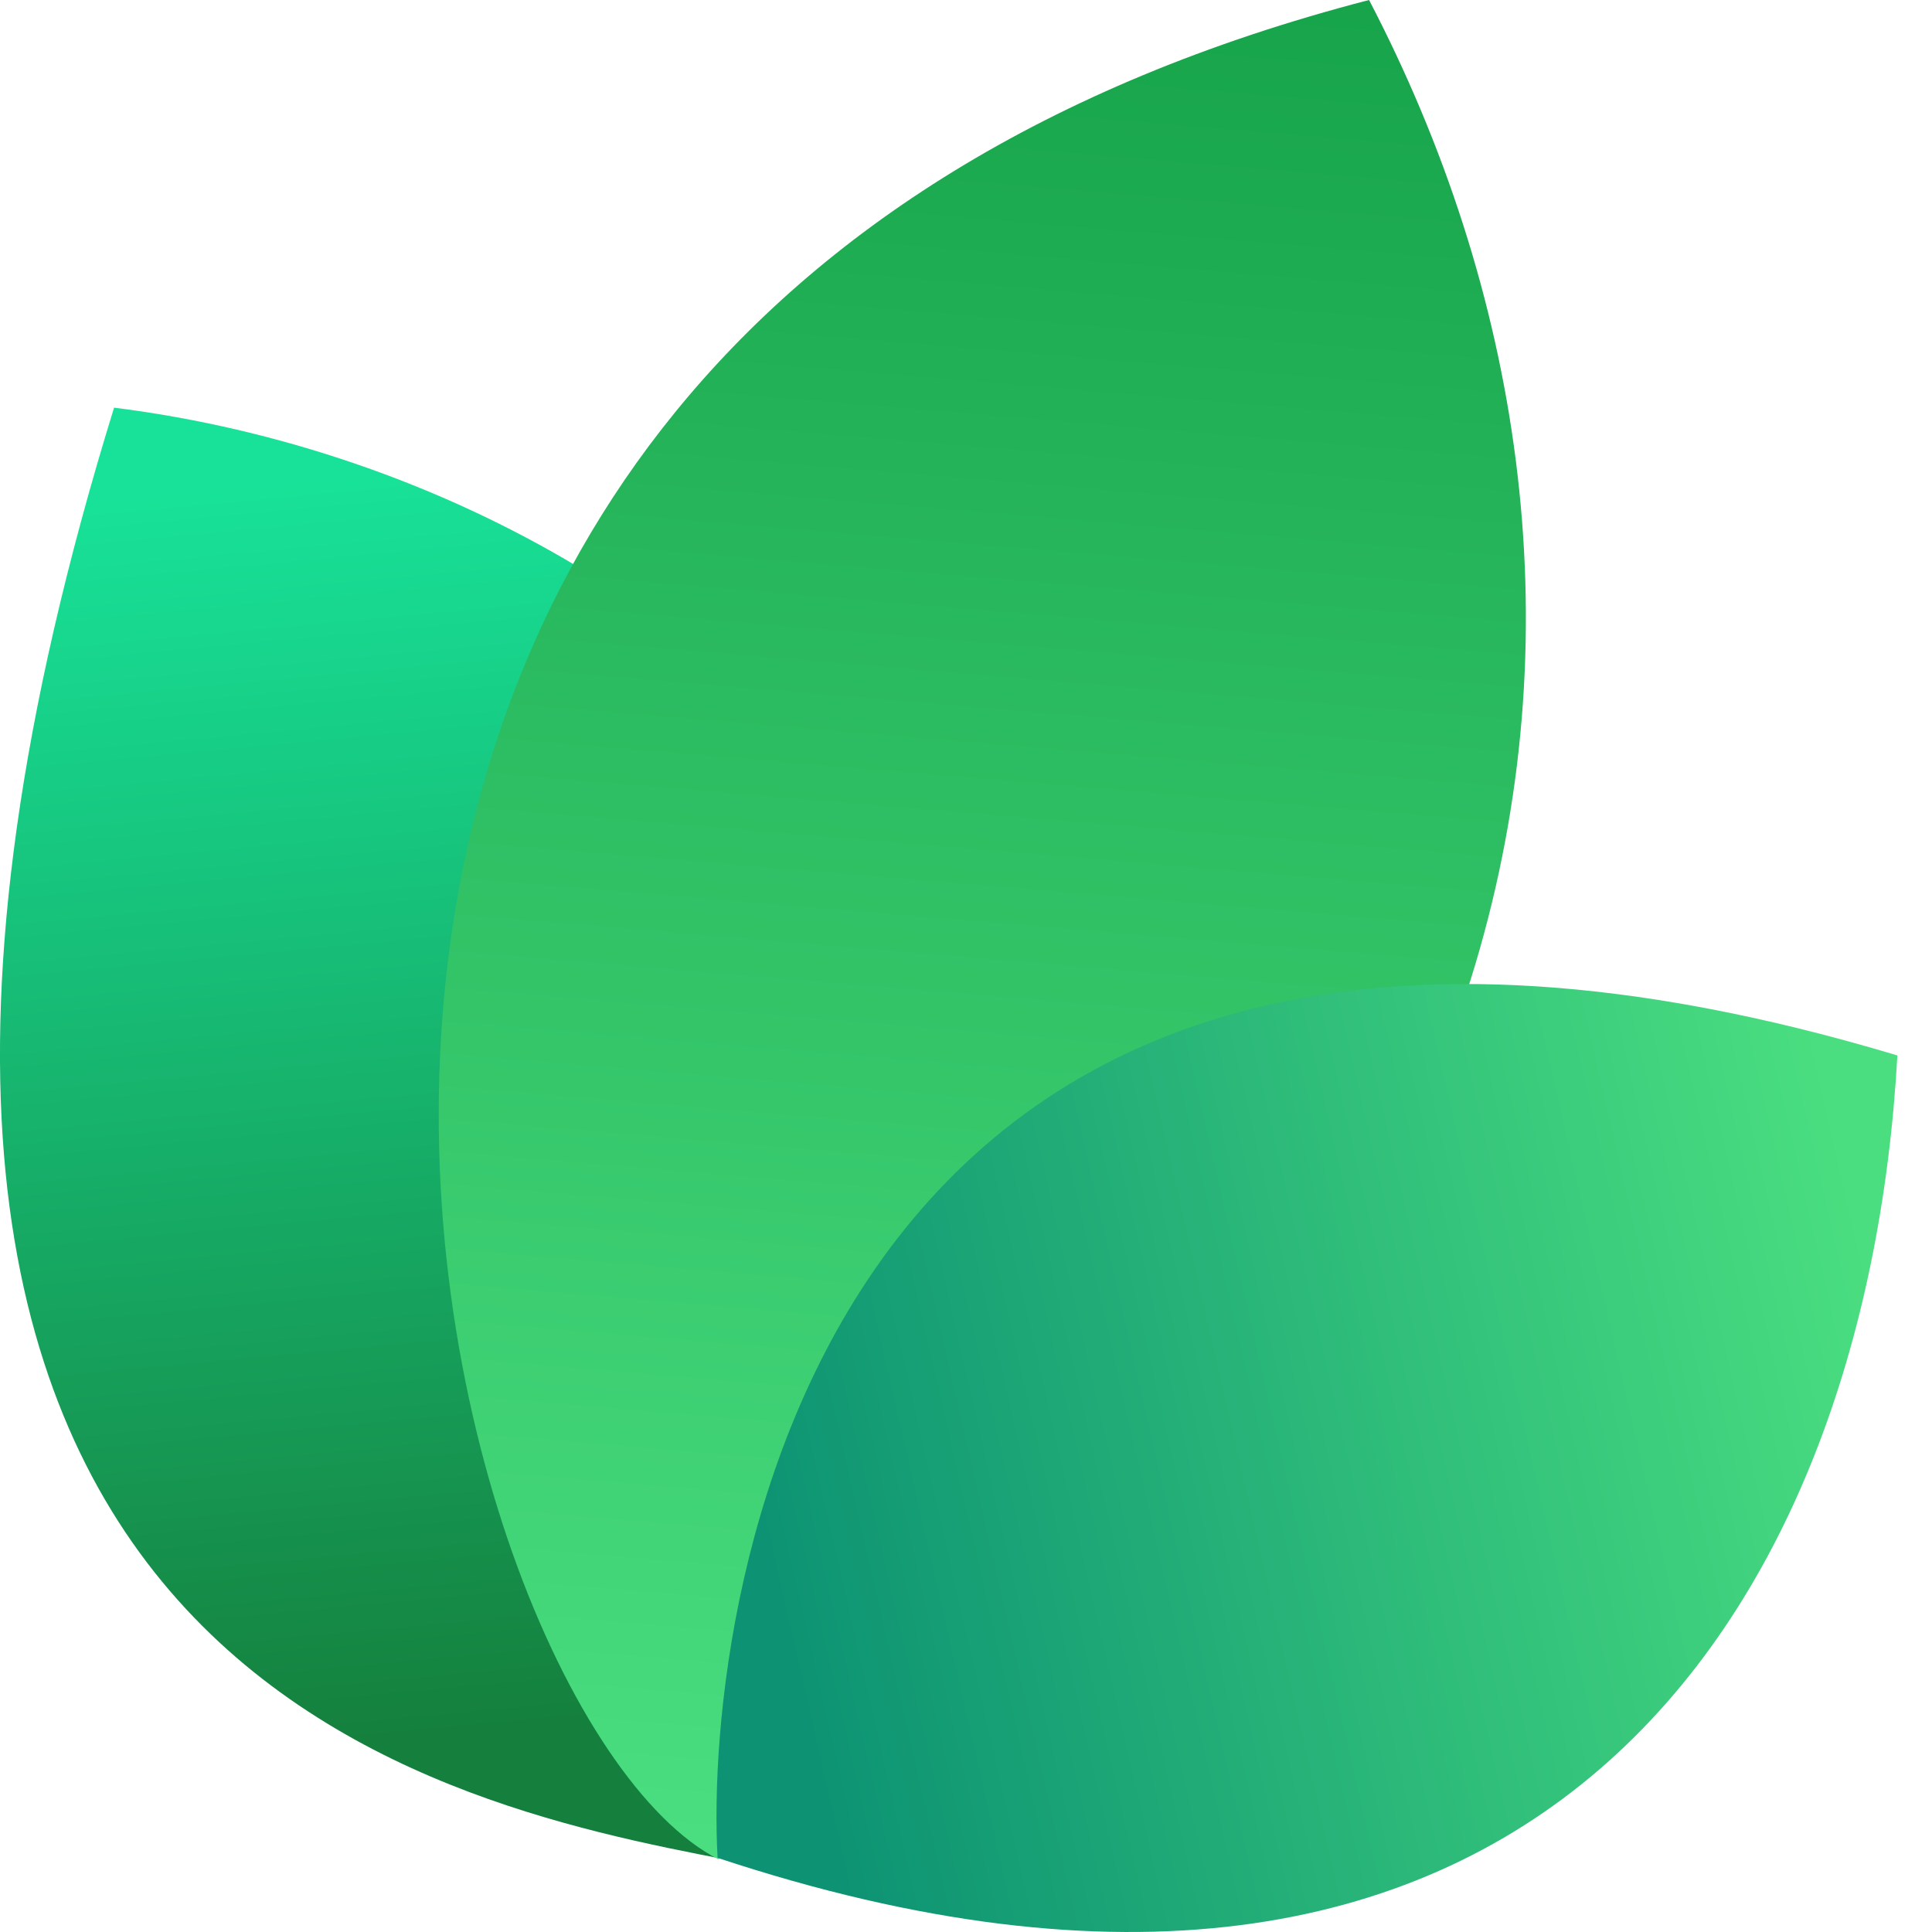
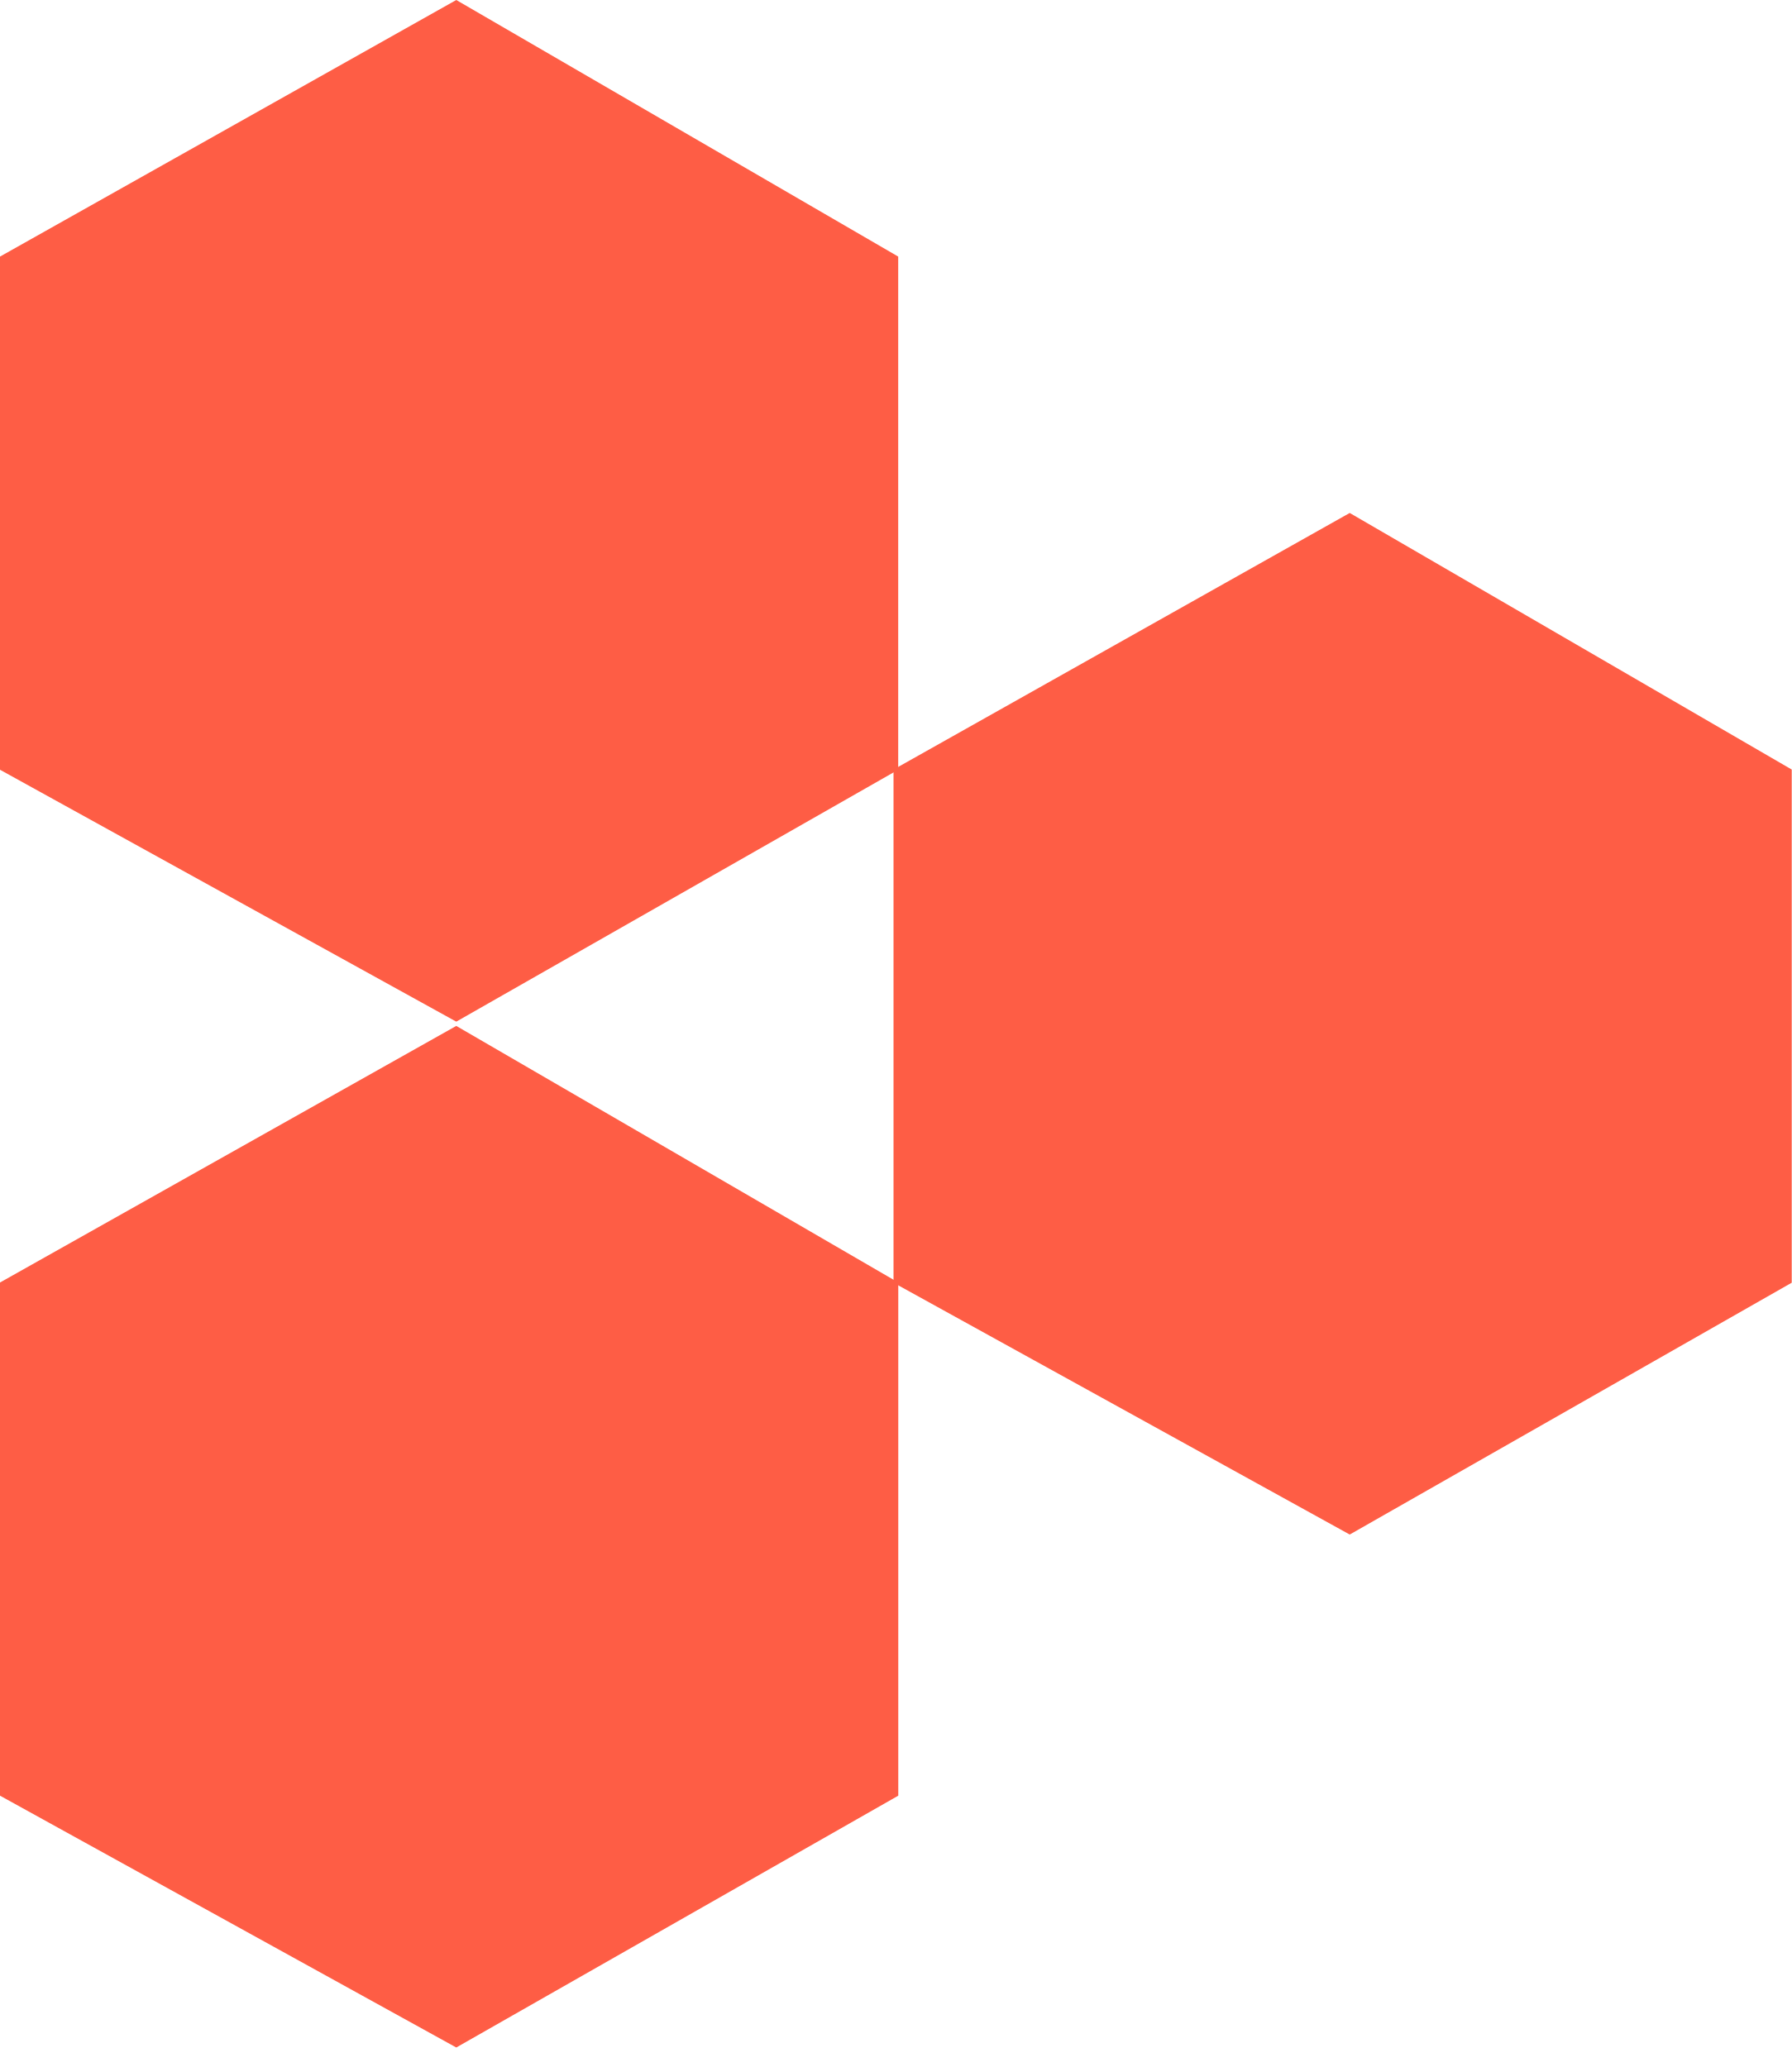
- <svg xmlns="http://www.w3.org/2000/svg" width="24" height="24" viewBox="0 0 24 24" fill="none">
-   <path d="M9.061 23.108C5.268 22.377 -3.391 20.627 1.417 5.064C9.634 6.099 16.973 14.064 9.061 23.108Z" fill="url(#paint0_linear_17557_2021)" />
-   <path d="M8.919 23.094C5.276 21.222 0.784 4.209 17.007 0C20.757 7.193 19.621 16.545 8.919 23.094Z" fill="url(#paint1_linear_17557_2021)" />
-   <path d="M8.914 23.079C8.735 19.882 10.159 9.085 23.57 13.111C23.181 20.123 18.984 26.418 8.914 23.079Z" fill="url(#paint2_linear_17557_2021)" />
-   <defs>
-     <linearGradient id="paint0_linear_17557_2021" x1="3.776" y1="5.916" x2="5.232" y2="21.559" gradientUnits="userSpaceOnUse">
-       <stop stop-color="#18E299" />
-       <stop offset="1" stop-color="#15803D" />
-     </linearGradient>
-     <linearGradient id="paint1_linear_17557_2021" x1="12.171" y1="-0.718" x2="10.19" y2="22.983" gradientUnits="userSpaceOnUse">
-       <stop stop-color="#16A34A" />
-       <stop offset="1" stop-color="#4ADE80" />
-     </linearGradient>
-     <linearGradient id="paint2_linear_17557_2021" x1="23.133" y1="15.353" x2="9.338" y2="18.52" gradientUnits="userSpaceOnUse">
-       <stop stop-color="#4ADE80" />
-       <stop offset="1" stop-color="#0D9373" />
-     </linearGradient>
-   </defs>
+ <svg xmlns="http://www.w3.org/2000/svg" width="26" height="30" viewBox="0 0 26 30" fill="none">
+   <path d="M0 3.724L6.621 0L13.034 3.724V11.172L6.621 14.828L0 11.172V3.724Z" fill="#FE5D45" />
+   <path d="M12.966 11.169L19.586 7.445L26 11.169V18.617L19.586 22.272L12.966 18.617V11.169Z" fill="#FE5D45" />
+   <path d="M0 18.614L6.621 14.89L13.035 18.614V26.062L6.621 29.717L0 26.062V18.614Z" fill="#FE5D45" />
</svg>
